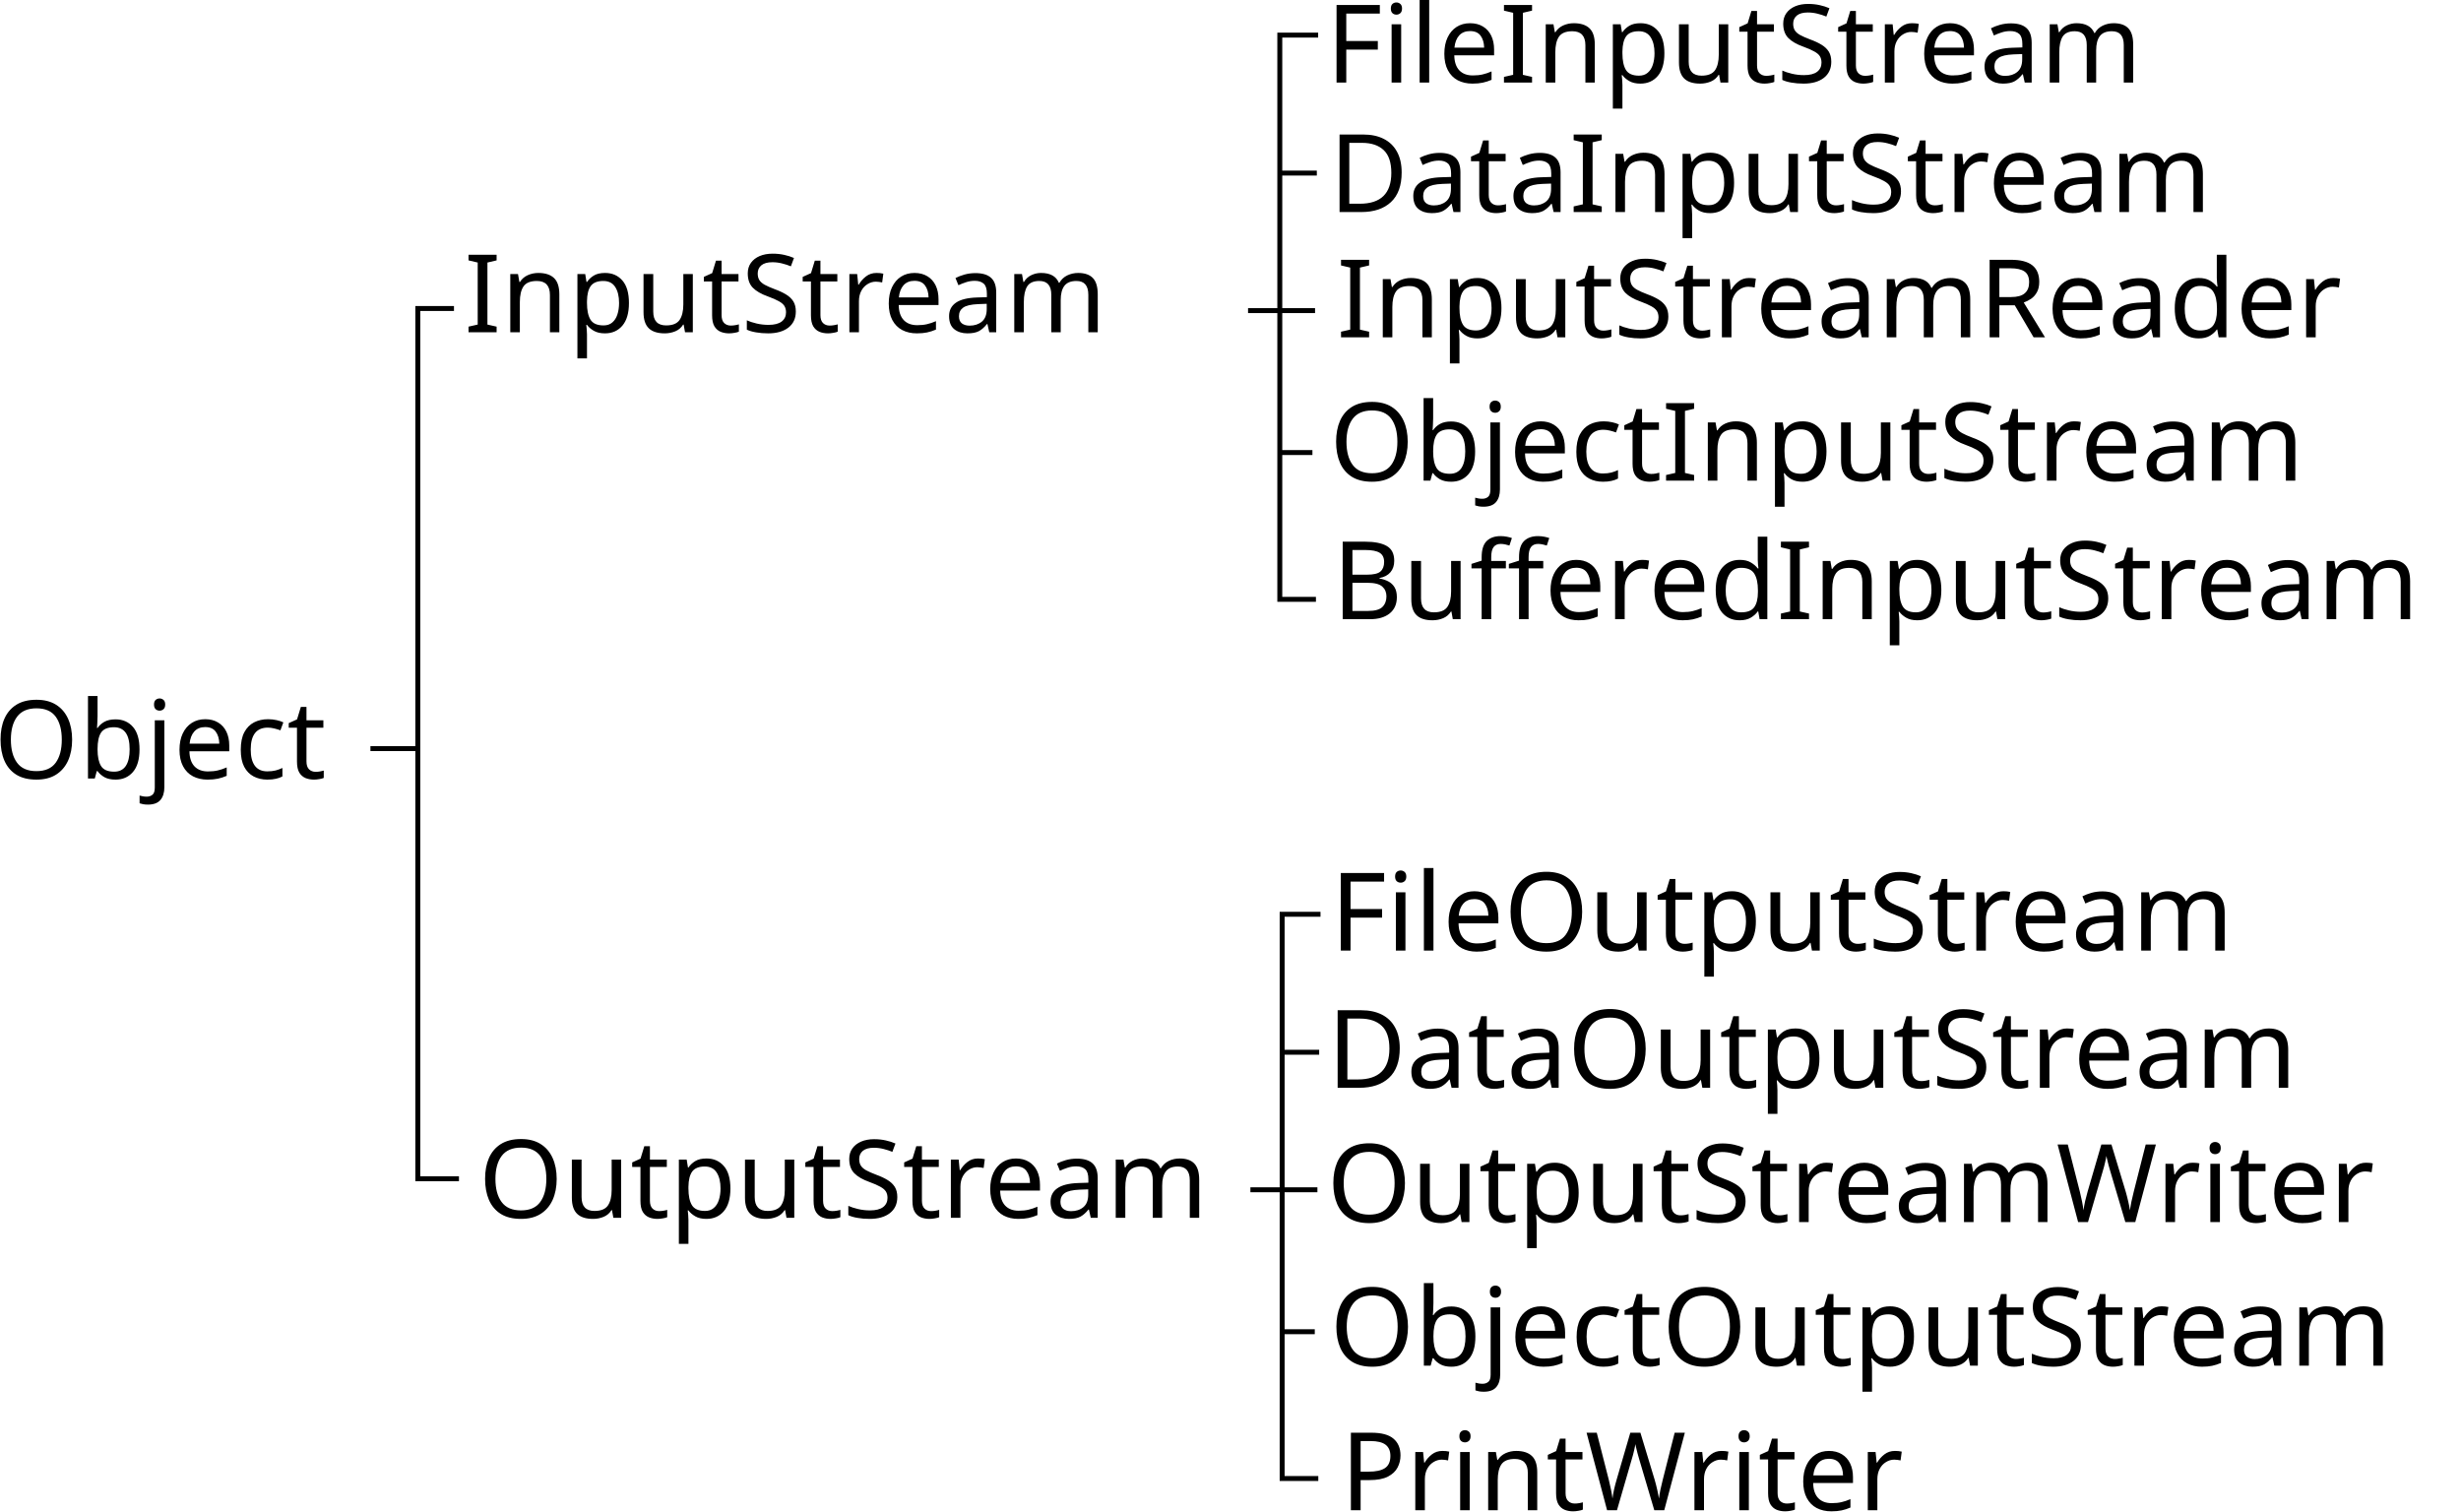
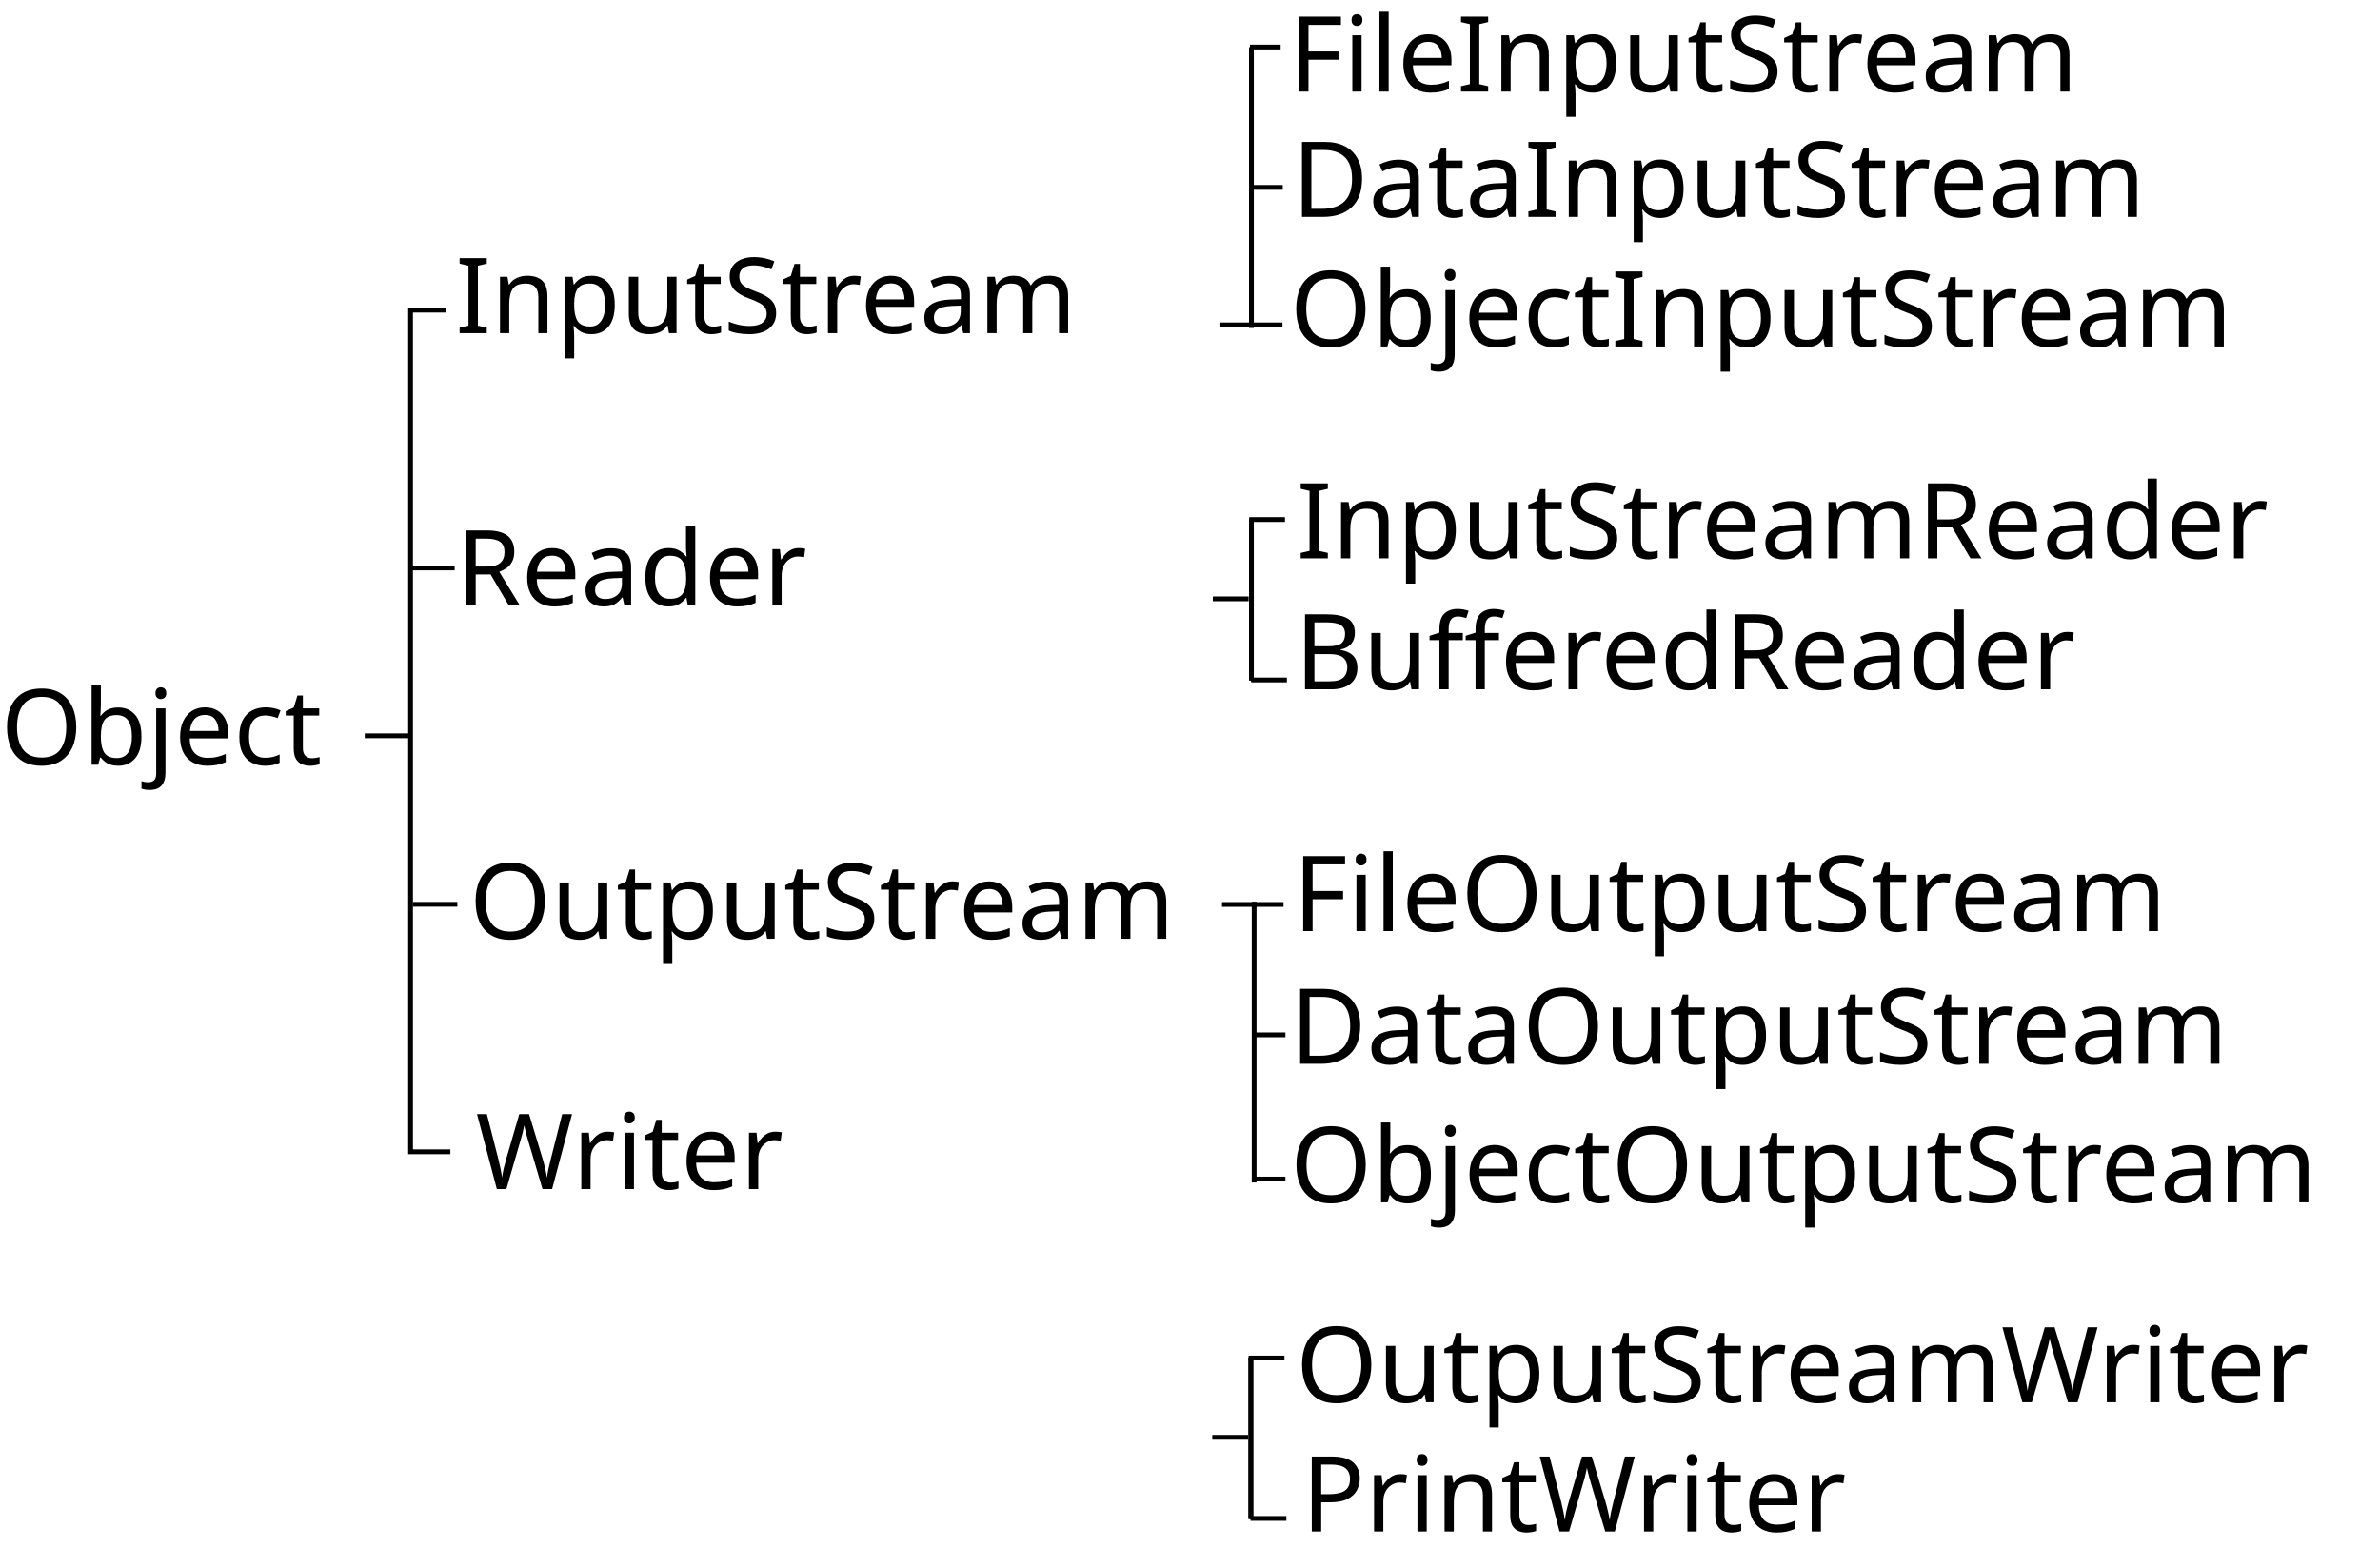
- <svg xmlns="http://www.w3.org/2000/svg" width="498.47" height="306.215" id="svg2" version="1.1">
+ <svg xmlns="http://www.w3.org/2000/svg" width="498.47" height="328.22" id="svg2" version="1.1">
  <defs id="defs4">
    </defs>
-   <g id="layer1" transform="translate(-57.80389,-205.744)">
-     <text xml:space="preserve" style="font-size:22px;font-style:normal;font-weight:normal;line-height:125%;letter-spacing:0px;word-spacing:0px;fill:#000000;fill-opacity:1;stroke:none;font-family:Sans" x="56.569" y="363.438" id="text2985">
-       <tspan id="tspan2987" x="56.569" y="363.438">Object</tspan>
+   <g id="layer1" transform="translate(-57.80389,-183.7394)">
+     <text xml:space="preserve" style="font-size:22px;font-style:normal;font-weight:normal;line-height:125%;letter-spacing:0px;word-spacing:0px;fill:#000000;fill-opacity:1;stroke:none;font-family:Sans" x="57.932" y="343.902" id="text2985">
+       <tspan id="tspan2987" x="57.932" y="343.902">Object</tspan>
    </text>
-     <text xml:space="preserve" style="font-size:22px;font-style:normal;font-weight:normal;line-height:125%;letter-spacing:0px;word-spacing:0px;fill:#000000;fill-opacity:1;stroke:none;font-family:Sans" x="151.827" y="273.044" id="text2989">
-       <tspan id="tspan2991" x="151.827" y="273.044">InputStream</tspan>
+     <text xml:space="preserve" style="font-size:22px;font-style:normal;font-weight:normal;line-height:125%;letter-spacing:0px;word-spacing:0px;fill:#000000;fill-opacity:1;stroke:none;font-family:Sans" x="153.191" y="253.508" id="text2989">
+       <tspan id="tspan2991" x="153.191" y="253.508">InputStream</tspan>
    </text>
-     <text xml:space="preserve" style="font-size:22px;font-style:normal;font-weight:normal;line-height:125%;letter-spacing:0px;word-spacing:0px;fill:#000000;fill-opacity:1;stroke:none;font-family:Sans" x="326.377" y="222.459" id="text2993">
-       <tspan id="tspan2995" x="326.377" y="222.459">FileInputStream</tspan>
+     <text xml:space="preserve" style="font-size:22px;font-style:normal;font-weight:normal;line-height:125%;letter-spacing:0px;word-spacing:0px;fill:#000000;fill-opacity:1;stroke:none;font-family:Sans" x="327.741" y="202.923" id="text2993">
+       <tspan id="tspan2995" x="327.741" y="202.923">FileInputStream</tspan>
    </text>
-     <text xml:space="preserve" style="font-size:22px;font-style:normal;font-weight:normal;line-height:125%;letter-spacing:0px;word-spacing:0px;fill:#000000;fill-opacity:1;stroke:none;font-family:Sans" x="327.626" y="331.161" id="text2997">
-       <tspan id="tspan2999" x="327.626" y="331.161">BufferedInputStream</tspan>
+     <text xml:space="preserve" style="font-size:22px;font-style:normal;font-weight:normal;line-height:125%;letter-spacing:0px;word-spacing:0px;fill:#000000;fill-opacity:1;stroke:none;font-family:Sans" x="328.99" y="328.099" id="text2997">
+       <tspan id="tspan2999" x="328.99" y="328.099">BufferedReader</tspan>
    </text>
-     <text xml:space="preserve" style="font-size:22px;font-style:normal;font-weight:normal;line-height:125%;letter-spacing:0px;word-spacing:0px;fill:#000000;fill-opacity:1;stroke:none;font-family:Sans" x="327.091" y="303.104" id="text3001">
-       <tspan id="tspan3003" x="327.091" y="303.104">ObjectInputStream</tspan>
+     <text xml:space="preserve" style="font-size:22px;font-style:normal;font-weight:normal;line-height:125%;letter-spacing:0px;word-spacing:0px;fill:#000000;fill-opacity:1;stroke:none;font-family:Sans" x="327.95" y="256.293" id="text3001">
+       <tspan id="tspan3003" x="327.95" y="256.293">ObjectInputStream</tspan>
    </text>
-     <text xml:space="preserve" style="font-size:22px;font-style:normal;font-weight:normal;line-height:125%;letter-spacing:0px;word-spacing:0px;fill:#000000;fill-opacity:1;stroke:none;font-family:Sans" x="154.714" y="452.416" id="text3005">
-       <tspan id="tspan3007" x="154.714" y="452.416">OutputStream</tspan>
+     <text xml:space="preserve" style="font-size:22px;font-style:normal;font-weight:normal;line-height:125%;letter-spacing:0px;word-spacing:0px;fill:#000000;fill-opacity:1;stroke:none;font-family:Sans" x="156.078" y="380.351" id="text3005">
+       <tspan id="tspan3007" x="156.078" y="380.351">OutputStream</tspan>
    </text>
-     <text xml:space="preserve" style="font-size:22px;font-style:normal;font-weight:normal;line-height:125%;letter-spacing:0px;word-spacing:0px;fill:#000000;fill-opacity:1;stroke:none;font-family:Sans" x="327.244" y="398.282" id="text3009">
-       <tspan id="tspan3011" x="327.244" y="398.282">FileOutputStream</tspan>
+     <text xml:space="preserve" style="font-size:22px;font-style:normal;font-weight:normal;line-height:125%;letter-spacing:0px;word-spacing:0px;fill:#000000;fill-opacity:1;stroke:none;font-family:Sans" x="328.607" y="378.746" id="text3009">
+       <tspan id="tspan3011" x="328.607" y="378.746">FileOutputStream</tspan>
    </text>
-     <text xml:space="preserve" style="font-size:22px;font-style:normal;font-weight:normal;line-height:125%;letter-spacing:0px;word-spacing:0px;fill:#000000;fill-opacity:1;stroke:none;font-family:Sans" x="328.55" y="274.072" id="text3013">
-       <tspan id="tspan3015" x="328.55" y="274.072">InputStreamReader</tspan>
+     <text xml:space="preserve" style="font-size:22px;font-style:normal;font-weight:normal;line-height:125%;letter-spacing:0px;word-spacing:0px;fill:#000000;fill-opacity:1;stroke:none;font-family:Sans" x="329.345" y="300.683" id="text3013">
+       <tspan id="tspan3015" x="329.345" y="300.683">InputStreamReader</tspan>
    </text>
-     <text xml:space="preserve" style="font-size:22px;font-style:normal;font-weight:normal;line-height:125%;letter-spacing:0px;word-spacing:0px;fill:#000000;fill-opacity:1;stroke:none;font-family:Sans" x="326.529" y="453.27" id="text3017">
-       <tspan x="326.529" y="453.27" id="tspan3027">OutputStreamWriter</tspan>
+     <text xml:space="preserve" style="font-size:22px;font-style:normal;font-weight:normal;line-height:125%;letter-spacing:0px;word-spacing:0px;fill:#000000;fill-opacity:1;stroke:none;font-family:Sans" x="327.965" y="406.542" id="text3029">
+       <tspan id="tspan3031" x="327.965" y="406.542">DataOutputStream</tspan>
    </text>
-     <text xml:space="preserve" style="font-size:22px;font-style:normal;font-weight:normal;line-height:125%;letter-spacing:0px;word-spacing:0px;fill:#000000;fill-opacity:1;stroke:none;font-family:Sans" x="326.601" y="426.078" id="text3029">
-       <tspan id="tspan3031" x="326.601" y="426.078">DataOutputStream</tspan>
+     <text xml:space="preserve" style="font-size:22px;font-style:normal;font-weight:normal;line-height:125%;letter-spacing:0px;word-spacing:0px;fill:#000000;fill-opacity:1;stroke:none;font-family:Sans" x="328.353" y="229.162" id="text3033">
+       <tspan id="tspan3035" x="328.353" y="229.162">DataInputStream</tspan>
    </text>
-     <text xml:space="preserve" style="font-size:22px;font-style:normal;font-weight:normal;line-height:125%;letter-spacing:0px;word-spacing:0px;fill:#000000;fill-opacity:1;stroke:none;font-family:Sans" x="326.99" y="248.698" id="text3033">
-       <tspan id="tspan3035" x="326.99" y="248.698">DataInputStream</tspan>
+     <g id="g3238" transform="translate(1.122659,-7.161451)">
+       <text id="text3017" y="484.585" x="328.045" style="font-size:22px;font-style:normal;font-weight:normal;line-height:125%;letter-spacing:0px;word-spacing:0px;fill:#000000;fill-opacity:1;stroke:none;font-family:Sans" xml:space="preserve">
+         <tspan id="tspan3027" y="484.585" x="328.045">OutputStreamWriter</tspan>
+       </text>
+       <text id="text3037" y="511.648" x="329.286" style="font-size:22px;font-style:normal;font-weight:normal;line-height:125%;letter-spacing:0px;word-spacing:0px;fill:#000000;fill-opacity:1;stroke:none;font-family:Sans" xml:space="preserve">
+         <tspan y="511.648" x="329.286" id="tspan3039">PrintWriter</tspan>
+       </text>
+     </g>
+     <text xml:space="preserve" style="font-size:22px;font-style:normal;font-weight:normal;line-height:125%;letter-spacing:0px;word-spacing:0px;fill:#000000;fill-opacity:1;stroke:none;font-family:Sans" x="328.001" y="435.552" id="text3049">
+       <tspan id="tspan3051" x="328.001" y="435.552">ObjectOutputStream</tspan>
    </text>
-     <text xml:space="preserve" style="font-size:22px;font-style:normal;font-weight:normal;line-height:125%;letter-spacing:0px;word-spacing:0px;fill:#000000;fill-opacity:1;stroke:none;font-family:Sans" x="329.286" y="511.648" id="text3037">
-       <tspan id="tspan3039" x="329.286" y="511.648">PrintWriter</tspan>
+     <path style="fill:none;stroke:#000000;stroke-width:1px;stroke-linecap:butt;stroke-linejoin:miter;stroke-opacity:1" d="m 151.119,248.695 -7.324,0 0,176.272 8.334,0" id="path3057" />
+     <path style="fill:none;stroke:#000000;stroke-width:1px;stroke-linecap:butt;stroke-linejoin:miter;stroke-opacity:1" d="m 134.199,337.841 9.344,0" id="path3061" />
+     <text xml:space="preserve" style="font-size:22px;font-style:normal;font-weight:normal;line-height:125%;letter-spacing:0px;word-spacing:0px;fill:#000000;fill-opacity:1;stroke:none;font-family:Sans" x="153.33" y="310.537" id="text3005-4">
+       <tspan id="tspan3007-0" x="153.33" y="310.537">Reader</tspan>
    </text>
-     <text xml:space="preserve" style="font-size:22px;font-style:normal;font-weight:normal;line-height:125%;letter-spacing:0px;word-spacing:0px;fill:#000000;fill-opacity:1;stroke:none;font-family:Sans" x="327.143" y="482.362" id="text3049">
-       <tspan id="tspan3051" x="327.143" y="482.362">ObjectOutputStream</tspan>
+     <text xml:space="preserve" style="font-size:12px;font-style:normal;font-weight:normal;line-height:125%;letter-spacing:0px;word-spacing:0px;fill:#000000;fill-opacity:1;stroke:none;font-family:Sans" x="157.441" y="432.777" id="text3148">
+       <tspan id="tspan3150" x="157.441" y="432.777" style="font-size:22px">Writer</tspan>
    </text>
-     <g id="g3065">
-       <path id="path3057" d="m 149.755,268.231 -7.324,0 0,176.272 8.334,0" style="fill:none;stroke:#000000;stroke-width:1px;stroke-linecap:butt;stroke-linejoin:miter;stroke-opacity:1" />
-       <path id="path3061" d="m 132.835,357.377 9.344,0" style="fill:none;stroke:#000000;stroke-width:1px;stroke-linecap:butt;stroke-linejoin:miter;stroke-opacity:1" />
+     <path style="fill:none;stroke:#000000;stroke-width:1px;stroke-linecap:butt;stroke-linejoin:miter;stroke-opacity:1" d="m 143.68,302.692 9.344,0" id="path3061-9" />
+     <path style="fill:none;stroke:#000000;stroke-width:1px;stroke-linecap:butt;stroke-linejoin:miter;stroke-opacity:1" d="m 144.248,373.131 9.344,0" id="path3061-9-5" />
+     <path style="fill:none;stroke:#000000;stroke-width:1px;stroke-linecap:butt;stroke-linejoin:miter;stroke-opacity:1" d="m 319.793,467.997 0,33.82" id="path3218-2" />
+     <g id="g3304" transform="translate(1.363473,-19.53625)">
+       <path id="path3081" d="m 318.068,312.085 7.5,0" style="fill:none;stroke:#000000;stroke-width:1px;stroke-linecap:butt;stroke-linejoin:miter;stroke-opacity:1" />
+       <path id="path3218" d="m 318.542,312.003 0,33.82" style="fill:none;stroke:#000000;stroke-width:1px;stroke-linecap:butt;stroke-linejoin:miter;stroke-opacity:1" />
+       <path id="path3081-4" d="m 318.47,345.68 7.5,0" style="fill:none;stroke:#000000;stroke-width:1px;stroke-linecap:butt;stroke-linejoin:miter;stroke-opacity:1" />
+       <path id="path3081-4-9" d="m 310.457,328.692 7.5,0" style="fill:none;stroke:#000000;stroke-width:1px;stroke-linecap:butt;stroke-linejoin:miter;stroke-opacity:1" />
    </g>
-     <g id="g3183">
-       <path id="path3085" d="m 317.5,446.737 7.143,0" style="fill:none;stroke:#000000;stroke-width:1px;stroke-linecap:butt;stroke-linejoin:miter;stroke-opacity:1" />
-       <g id="g3131">
-         <path style="fill:none;stroke:#000000;stroke-width:1px;stroke-linecap:butt;stroke-linejoin:miter;stroke-opacity:1" d="m 317.5,418.88 7.5,0" id="path3081" />
-         <path style="fill:none;stroke:#000000;stroke-width:1px;stroke-linecap:butt;stroke-linejoin:miter;stroke-opacity:1" d="m 317.679,475.487 6.429,0" id="path3089" />
-         <g id="g3097">
-           <path id="path3069" d="m 324.821,505.219 -7.321,0 0,-114.286 7.768,0" style="fill:none;stroke:#000000;stroke-width:1px;stroke-linecap:butt;stroke-linejoin:miter;stroke-opacity:1" />
-           <path id="path3093" d="m 311.071,446.737 6.607,0" style="fill:none;stroke:#000000;stroke-width:1px;stroke-linecap:butt;stroke-linejoin:miter;stroke-opacity:1" />
-         </g>
-       </g>
+     <g transform="translate(1.246479,156.0716)" id="g3304-2">
+       <path id="path3081-8" d="m 318.068,312.085 7.5,0" style="fill:none;stroke:#000000;stroke-width:1px;stroke-linecap:butt;stroke-linejoin:miter;stroke-opacity:1" />
+       <path id="path3218-7" d="m 318.542,312.003 0,33.82" style="fill:none;stroke:#000000;stroke-width:1px;stroke-linecap:butt;stroke-linejoin:miter;stroke-opacity:1" />
+       <path id="path3081-4-5" d="m 318.47,345.68 7.5,0" style="fill:none;stroke:#000000;stroke-width:1px;stroke-linecap:butt;stroke-linejoin:miter;stroke-opacity:1" />
+       <path id="path3081-4-9-5" d="m 310.457,328.692 7.5,0" style="fill:none;stroke:#000000;stroke-width:1px;stroke-linecap:butt;stroke-linejoin:miter;stroke-opacity:1" />
    </g>
-     <g transform="translate(-0.4766693,-178.0774)" id="g3183-4">
-       <path id="path3085-6" d="m 317.5,446.737 7.143,0" style="fill:none;stroke:#000000;stroke-width:1px;stroke-linecap:butt;stroke-linejoin:miter;stroke-opacity:1" />
-       <g id="g3131-9">
-         <path style="fill:none;stroke:#000000;stroke-width:1px;stroke-linecap:butt;stroke-linejoin:miter;stroke-opacity:1" d="m 317.5,418.88 7.5,0" id="path3081-8" />
-         <path style="fill:none;stroke:#000000;stroke-width:1px;stroke-linecap:butt;stroke-linejoin:miter;stroke-opacity:1" d="m 317.679,475.487 6.429,0" id="path3089-7" />
-         <g id="g3097-8">
-           <path id="path3069-4" d="m 324.821,505.219 -7.321,0 0,-114.286 7.768,0" style="fill:none;stroke:#000000;stroke-width:1px;stroke-linecap:butt;stroke-linejoin:miter;stroke-opacity:1" />
-           <path id="path3093-1" d="m 311.071,446.737 6.607,0" style="fill:none;stroke:#000000;stroke-width:1px;stroke-linecap:butt;stroke-linejoin:miter;stroke-opacity:1" />
-         </g>
-       </g>
+     <g id="g3397" transform="translate(1.363473,-19.53625)">
+       <path id="path3216" d="m 318.542,213.162 0,58.798" style="fill:none;stroke:#000000;stroke-width:1px;stroke-linecap:butt;stroke-linejoin:miter;stroke-opacity:1" />
+       <path id="path3089-8" d="m 318.228,213.121 6.429,0" style="fill:none;stroke:#000000;stroke-width:1px;stroke-linecap:butt;stroke-linejoin:miter;stroke-opacity:1" />
+       <path id="path3089-1" d="m 318.609,271.313 6.429,0" style="fill:none;stroke:#000000;stroke-width:1px;stroke-linecap:butt;stroke-linejoin:miter;stroke-opacity:1" />
+       <path id="path3089-5" d="m 318.672,242.518 6.429,0" style="fill:none;stroke:#000000;stroke-width:1px;stroke-linecap:butt;stroke-linejoin:miter;stroke-opacity:1" />
+       <path id="path3089-9" d="m 311.843,271.313 6.429,0" style="fill:none;stroke:#000000;stroke-width:1px;stroke-linecap:butt;stroke-linejoin:miter;stroke-opacity:1" />
+     </g>
+     <g id="g3476" transform="translate(1.363473,-19.53625)">
+       <path id="path3216-5" d="m 319.11,392.132 0,58.798" style="fill:none;stroke:#000000;stroke-width:1px;stroke-linecap:butt;stroke-linejoin:miter;stroke-opacity:1" />
+       <path id="path3089-90" d="m 318.831,392.698 6.429,0" style="fill:none;stroke:#000000;stroke-width:1px;stroke-linecap:butt;stroke-linejoin:miter;stroke-opacity:1" />
+       <path id="path3089-90-3" d="m 312.383,392.698 6.429,0" style="fill:none;stroke:#000000;stroke-width:1px;stroke-linecap:butt;stroke-linejoin:miter;stroke-opacity:1" />
+       <path id="path3089-90-3-1" d="m 319.232,420.012 6.429,0" style="fill:none;stroke:#000000;stroke-width:1px;stroke-linecap:butt;stroke-linejoin:miter;stroke-opacity:1" />
+       <path id="path3089-90-3-1-5" d="m 319.232,450.213 6.429,0" style="fill:none;stroke:#000000;stroke-width:1px;stroke-linecap:butt;stroke-linejoin:miter;stroke-opacity:1" />
    </g>
  </g>
</svg>
